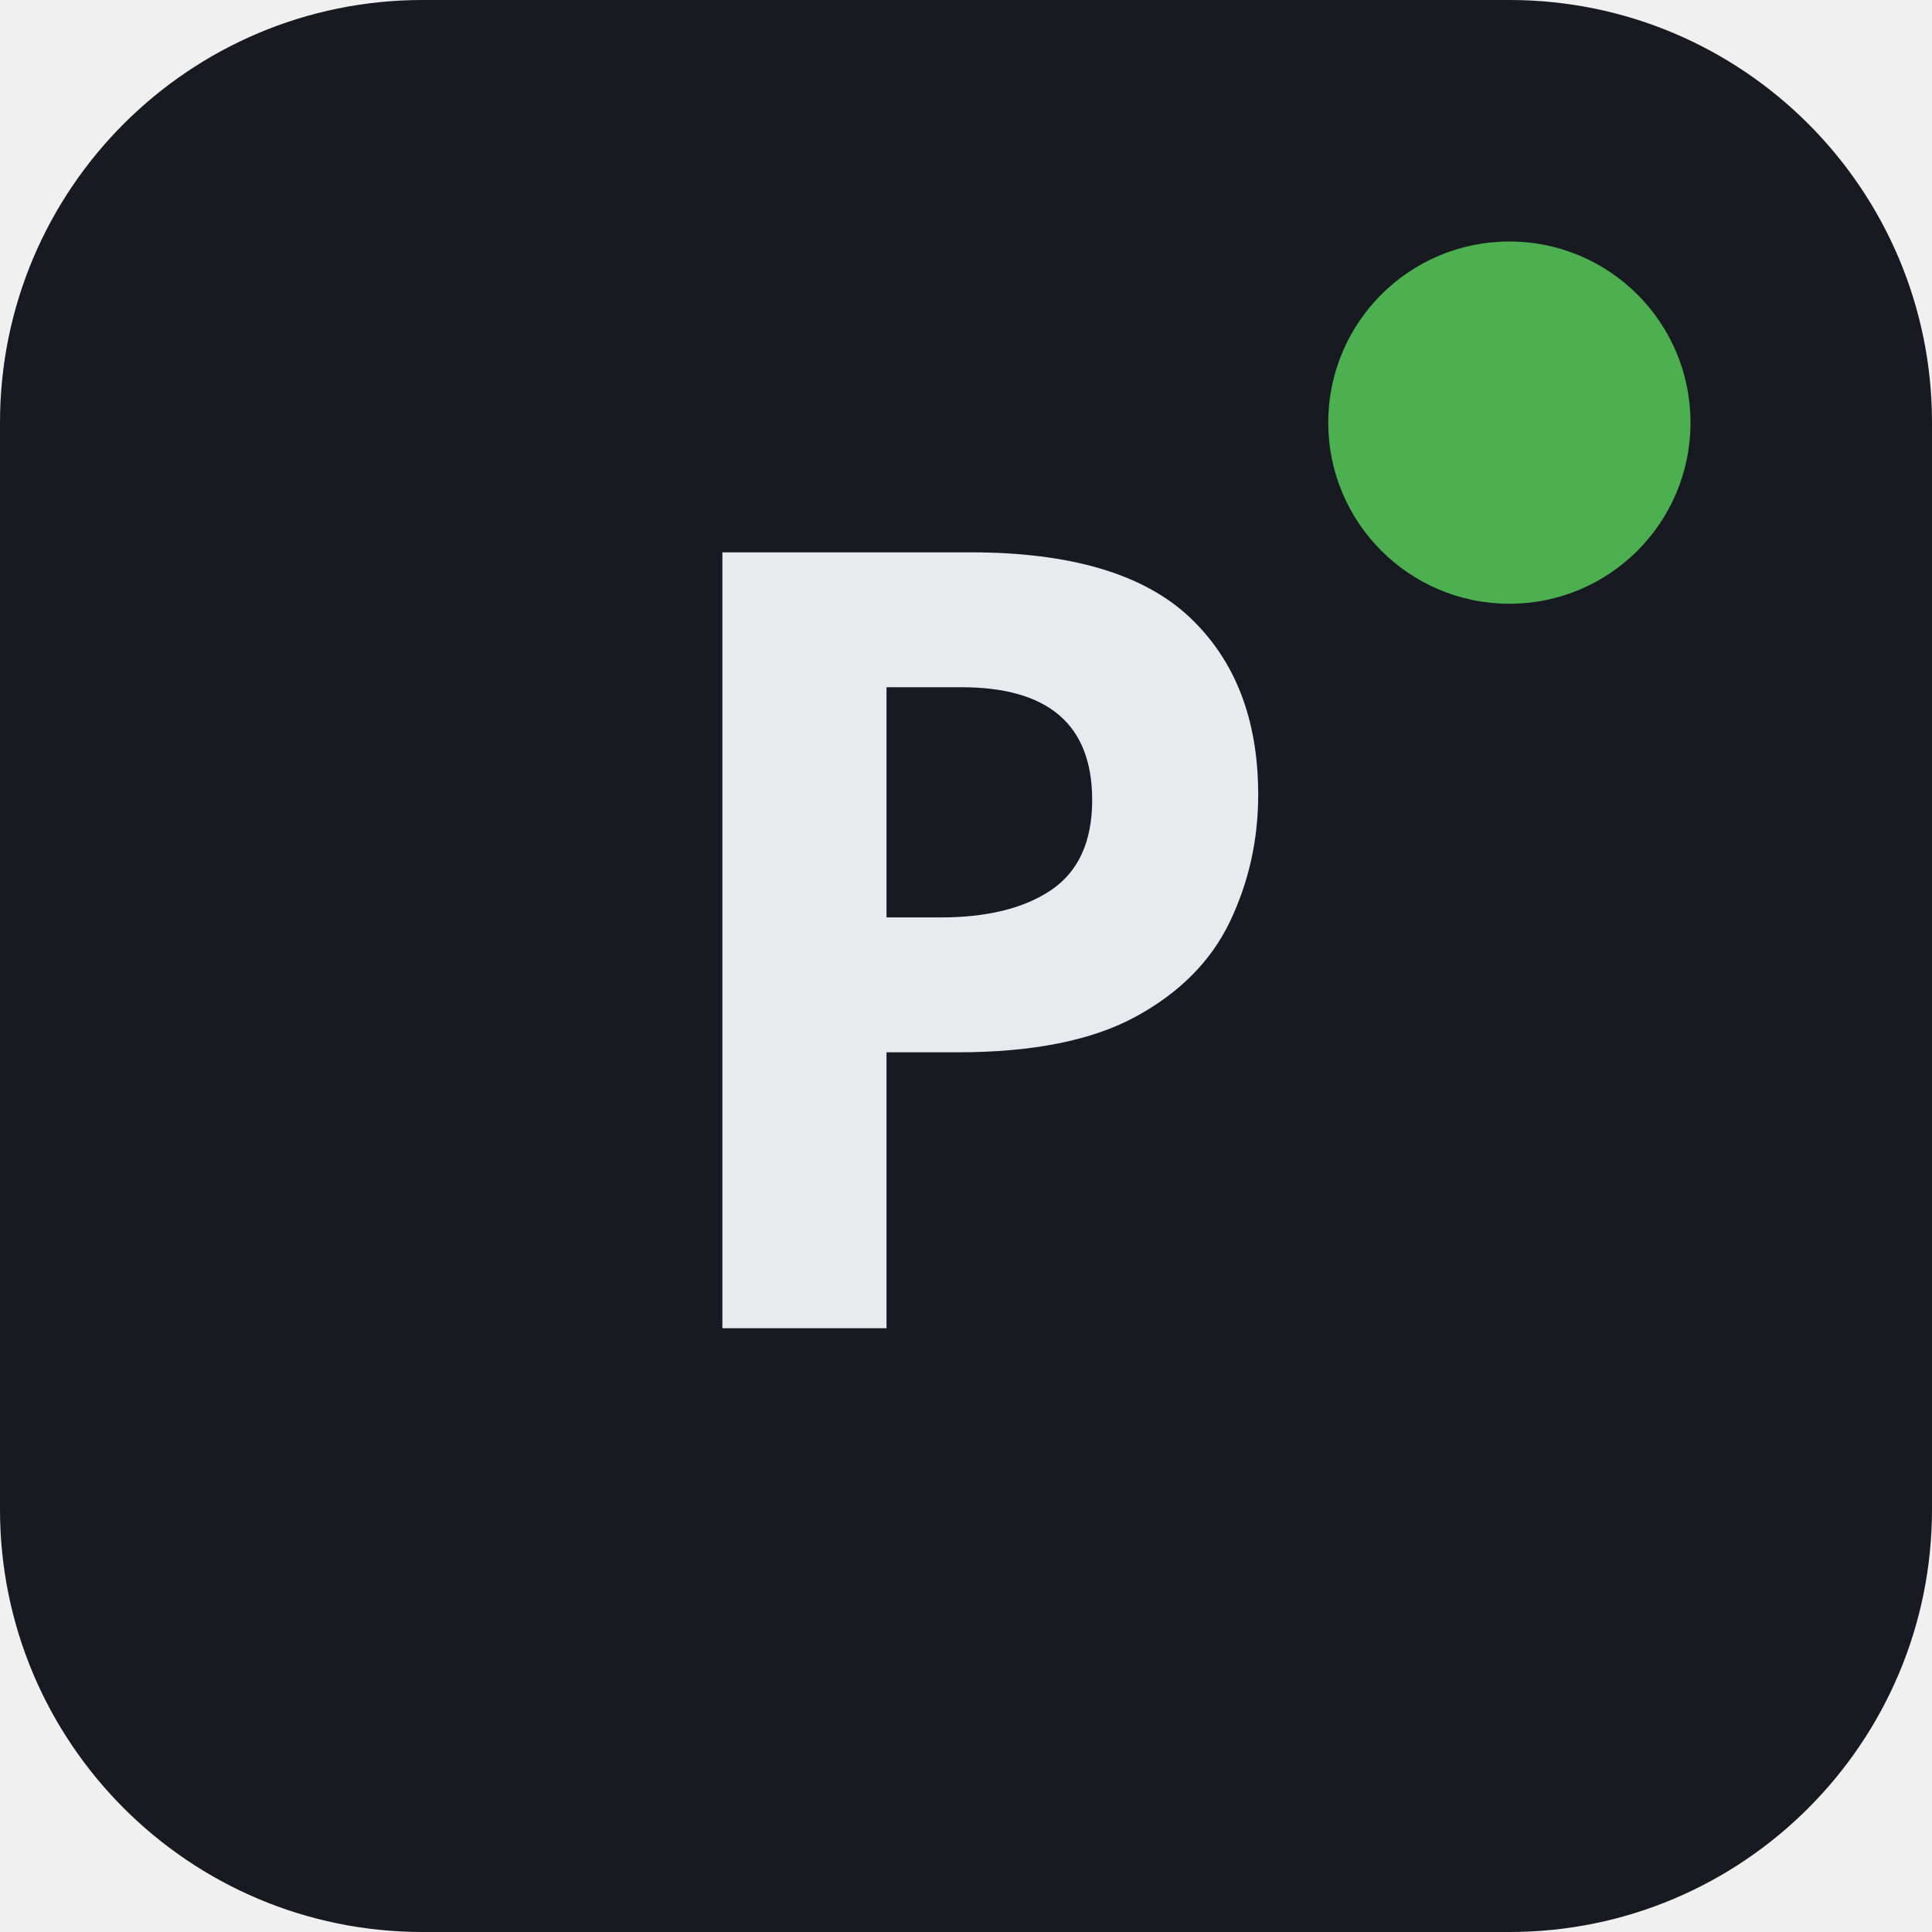
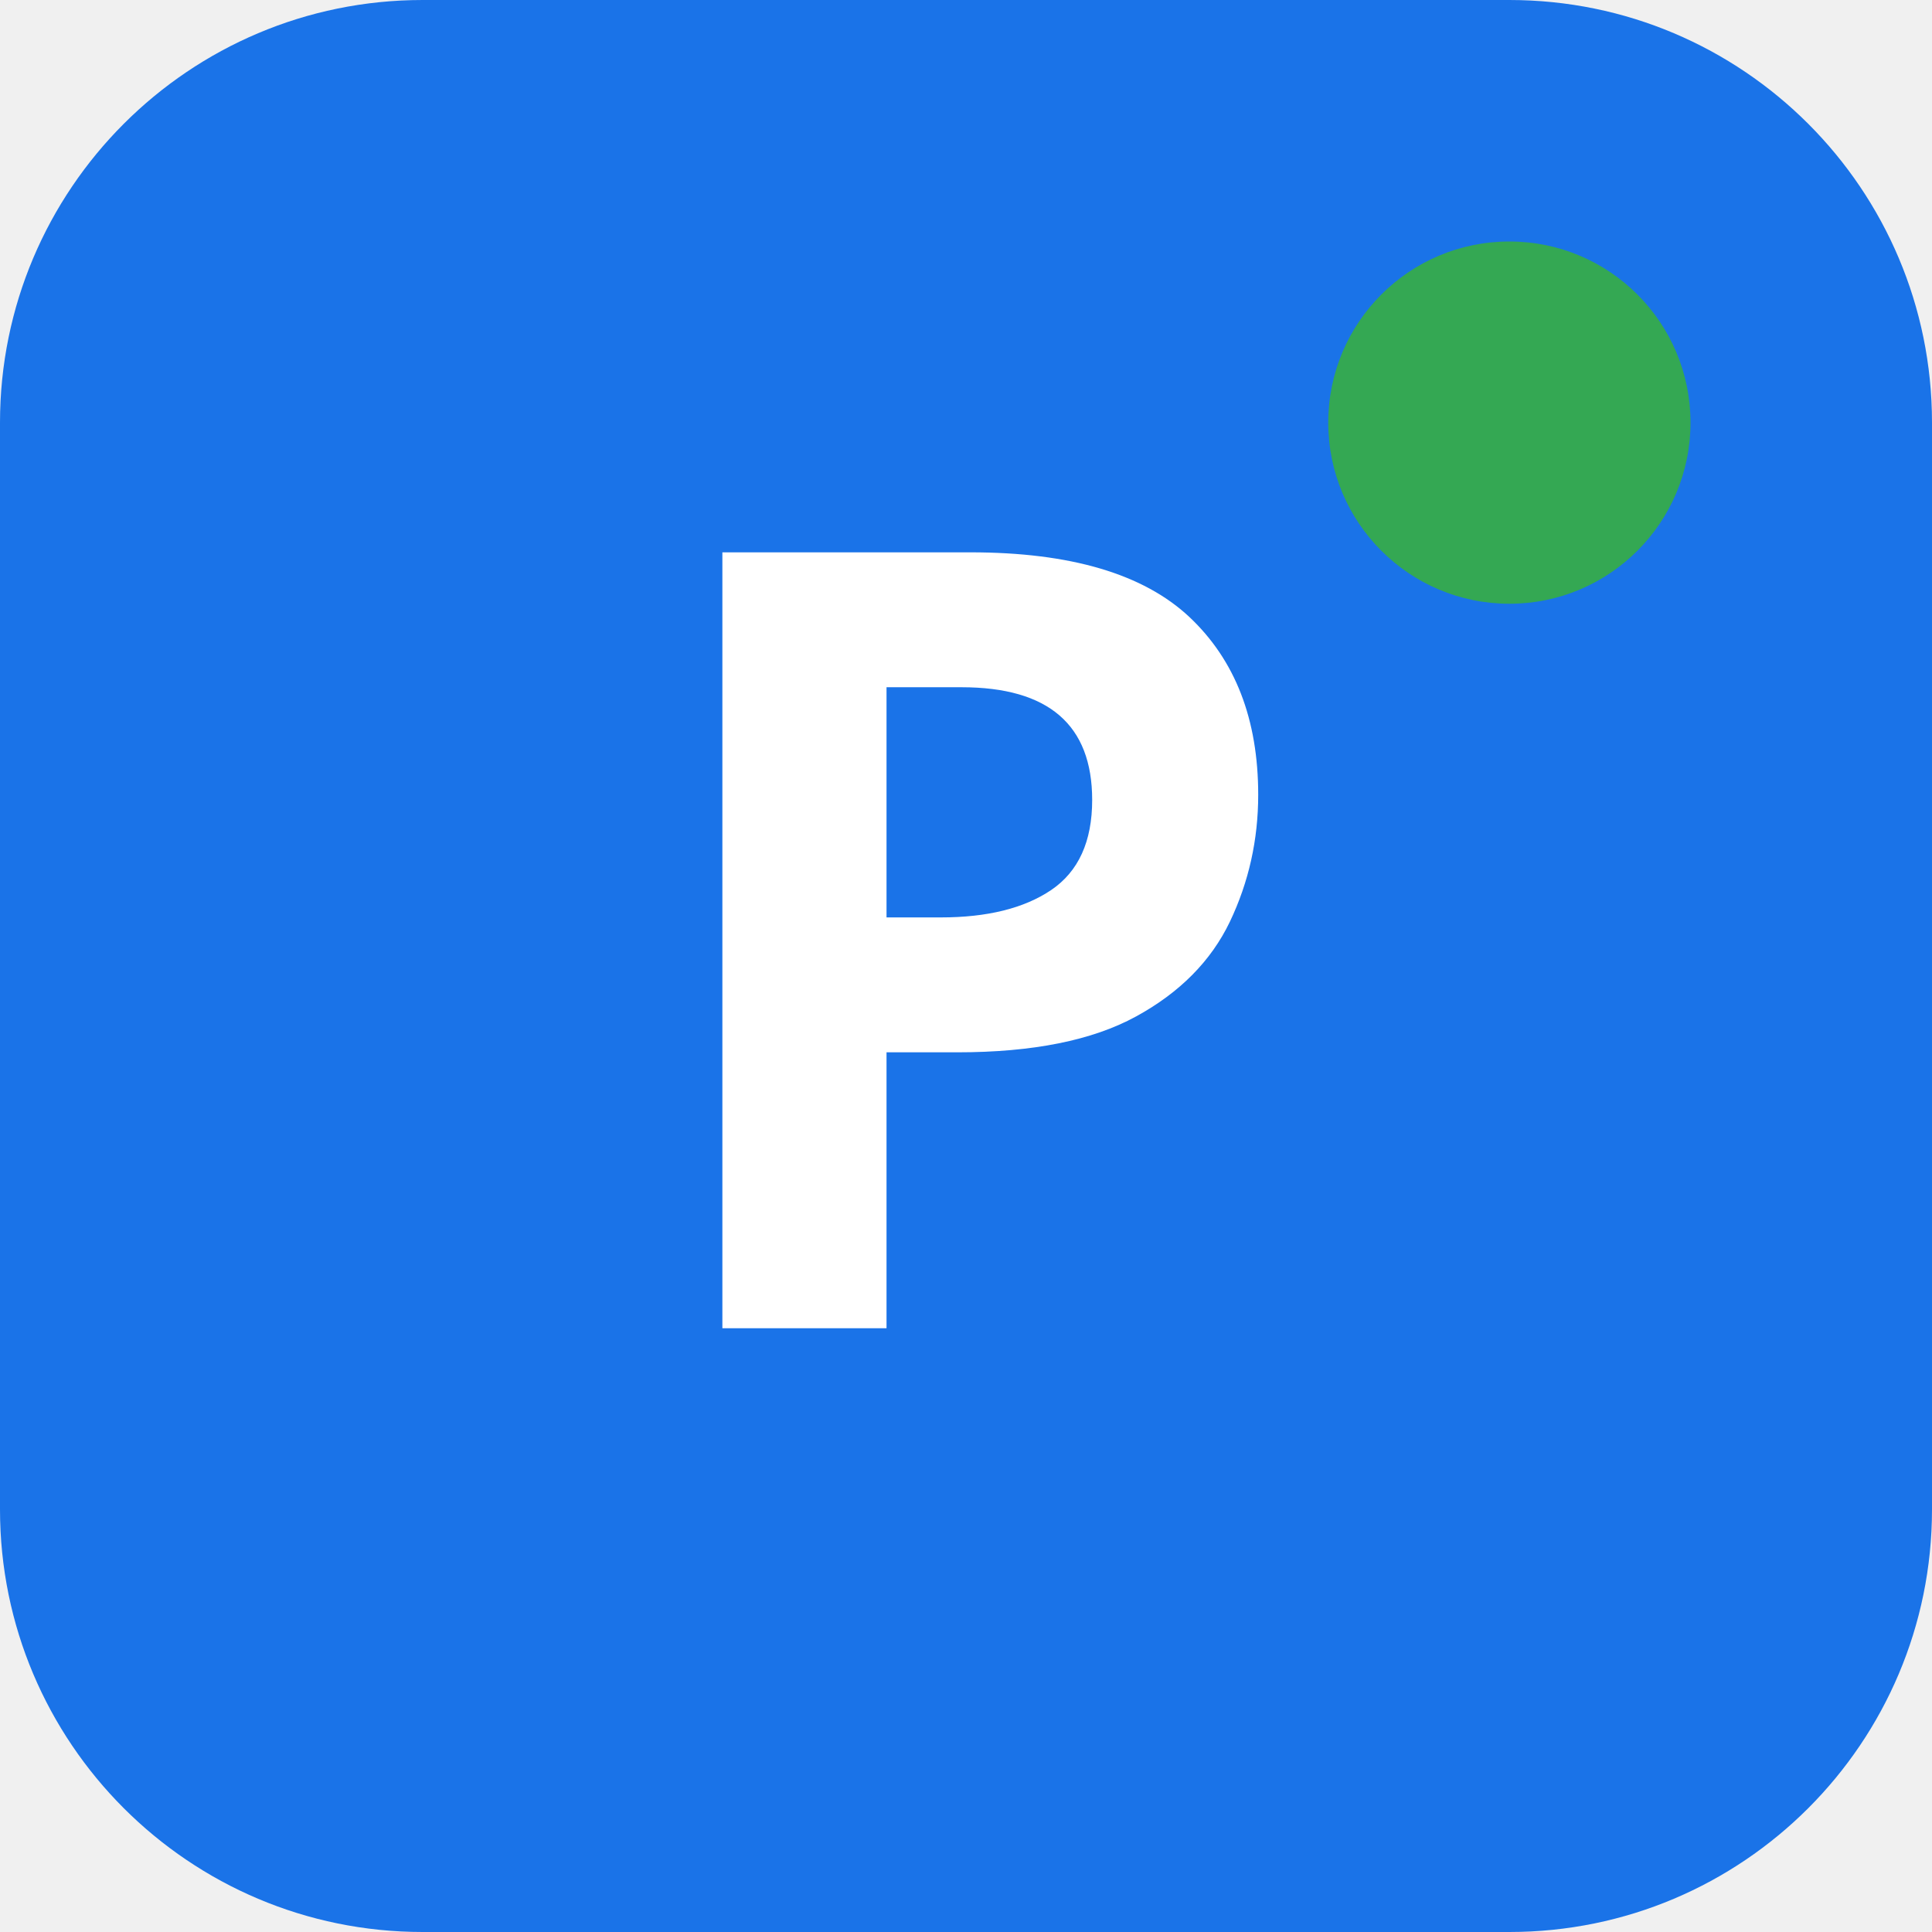
<svg xmlns="http://www.w3.org/2000/svg" viewBox="0 0 64 64">
-   <rect width="64" height="64" rx="14" fill="#171a20" />
-   <text x="32" y="44" font-family="system-ui, sans-serif" font-size="36" font-weight="700" fill="#e8eaed" text-anchor="middle">P</text>
-   <circle cx="50" cy="14" r="6" fill="#4caf50" />
+   <rect width="64" height="64" rx="14" fill="#1a73e8" />
+   <text x="32" y="44" font-family="system-ui, sans-serif" font-size="36" font-weight="700" fill="#ffffff" text-anchor="middle">P</text>
+   <circle cx="50" cy="14" r="6" fill="#34a853" />
</svg>
